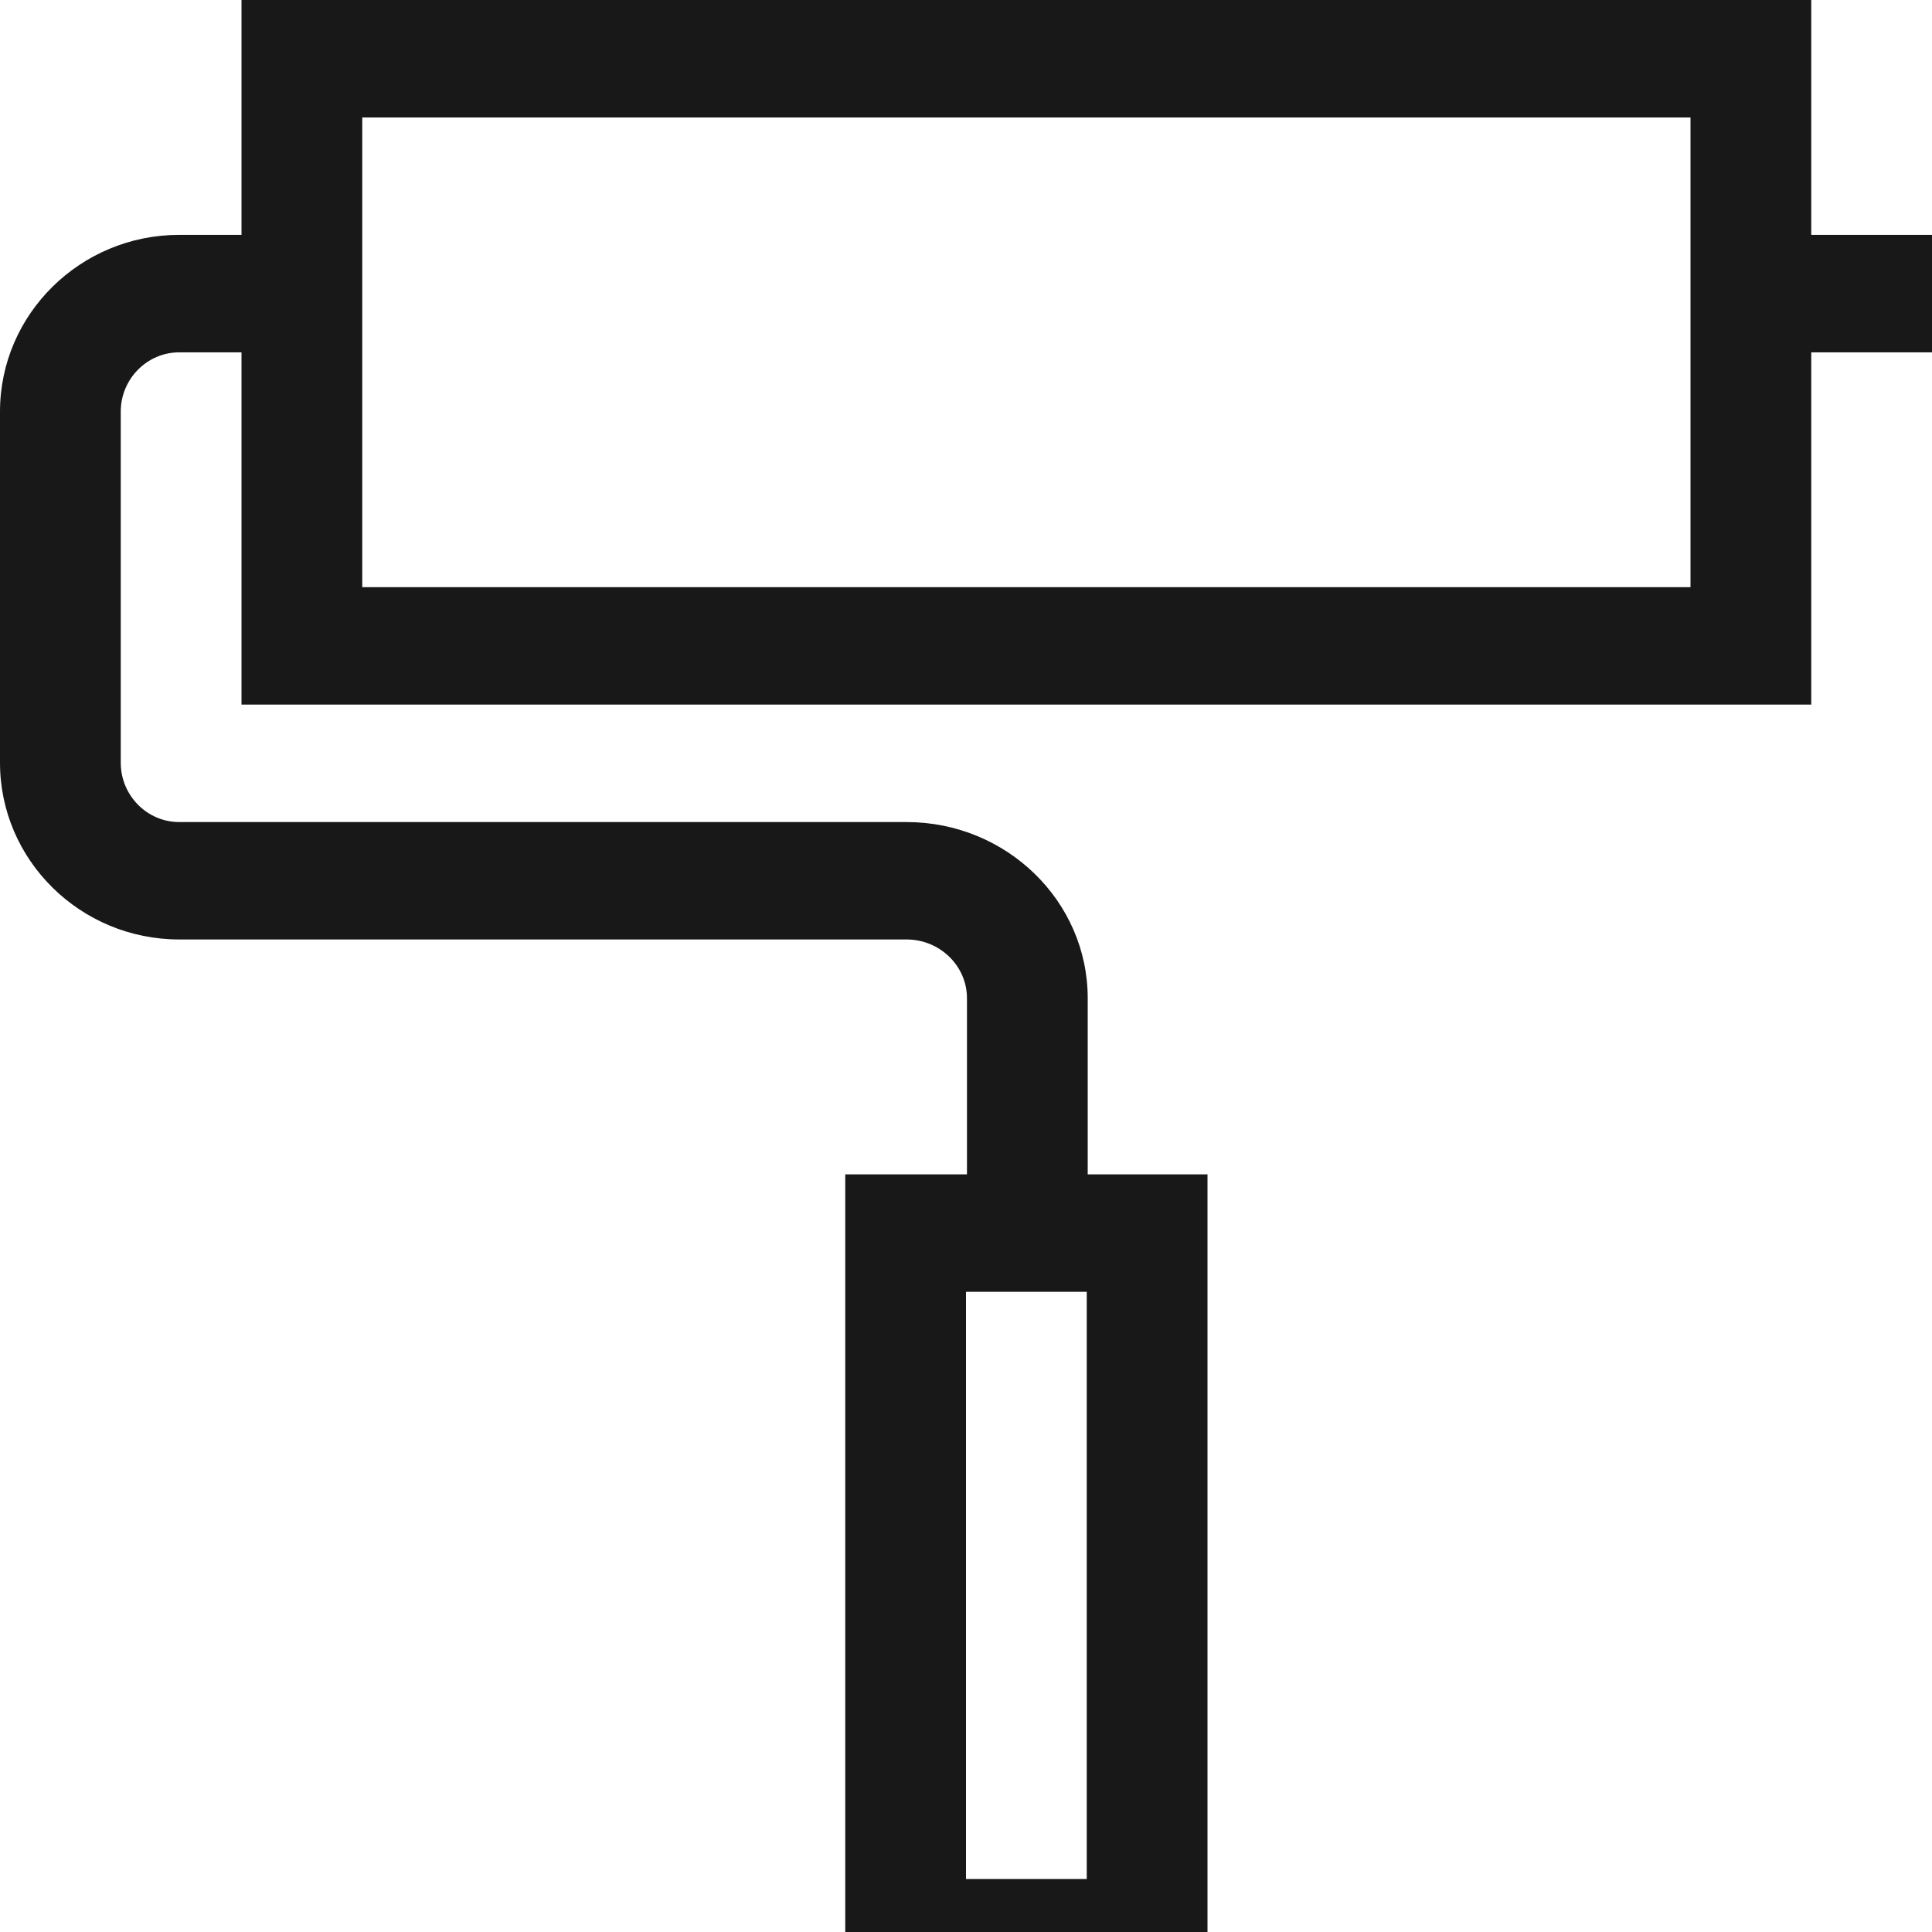
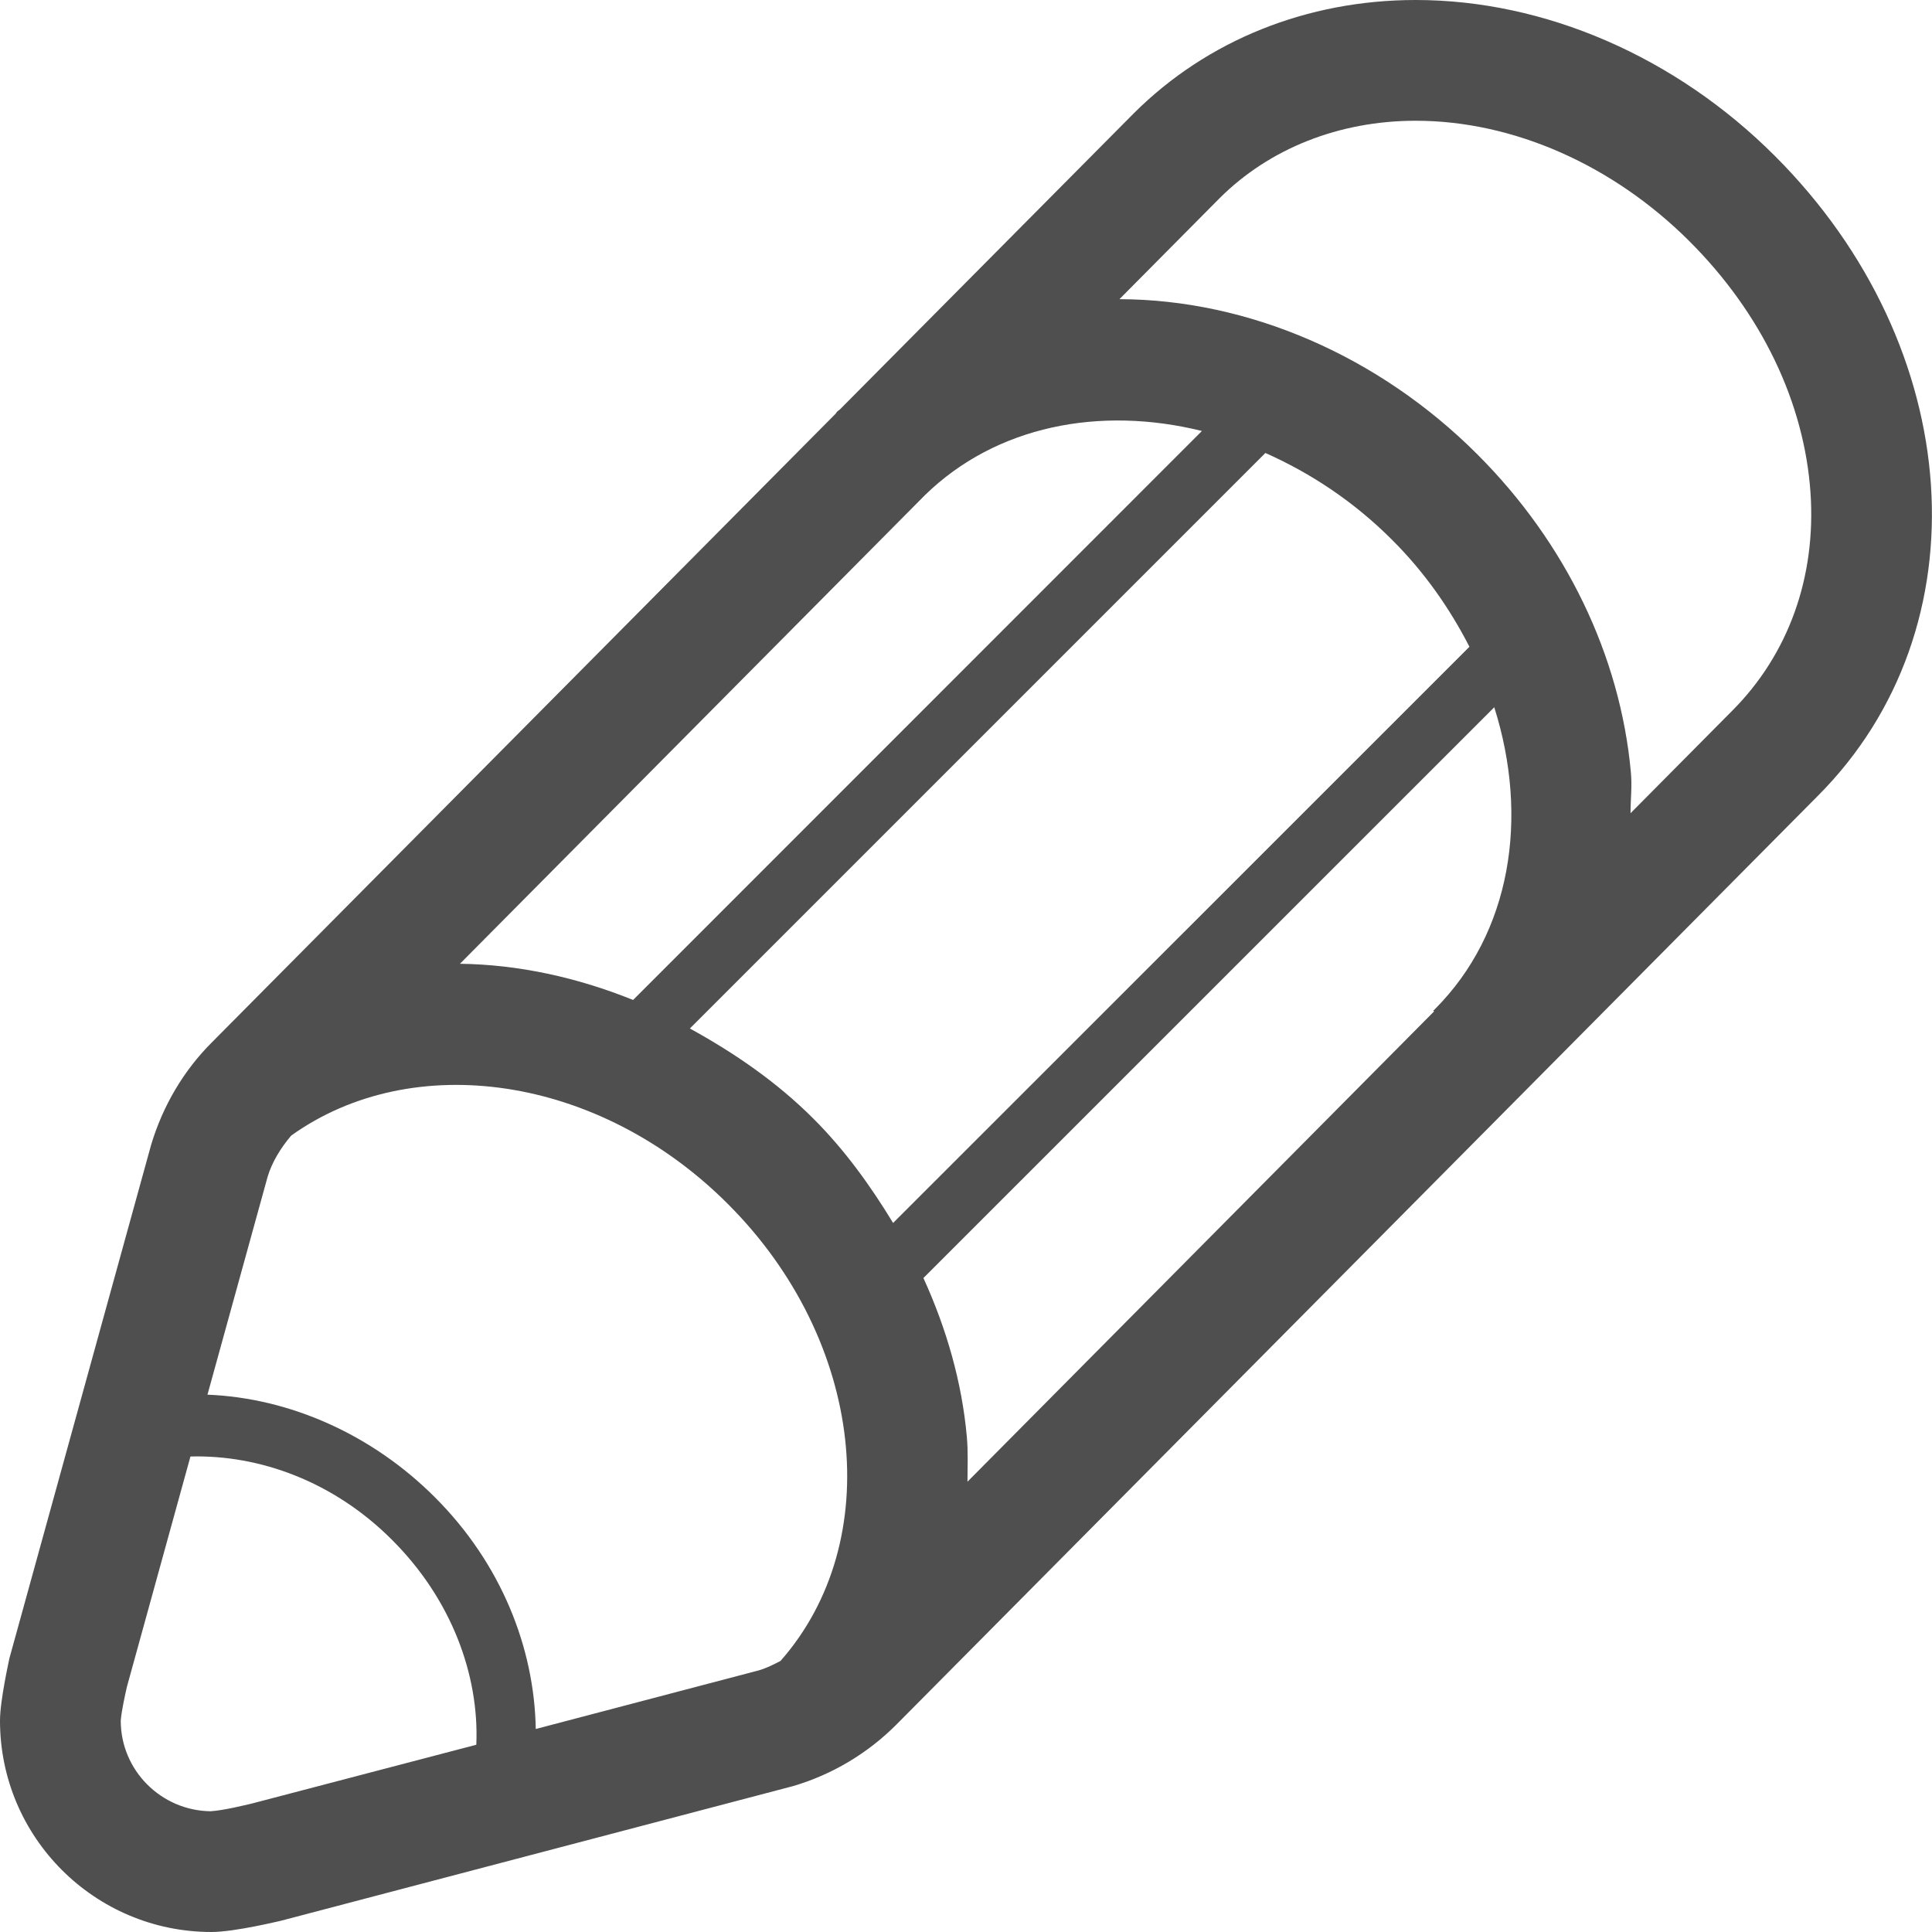
- <svg xmlns="http://www.w3.org/2000/svg" width="30" height="30" viewBox="0 0 30 30" fill="none">
-   <path d="M28.125 3.647V0H3.75V3.647H2.783C1.249 3.647 0 4.878 0 6.391V11.844C0 13.357 1.249 14.588 2.783 14.588H14.078C14.593 14.588 15.015 14.998 15.015 15.5V18.235H13.125V31H18.75V18.235H16.89V15.5C16.89 13.992 15.628 12.765 14.078 12.765H2.783C2.284 12.765 1.875 12.351 1.875 11.844V6.391C1.875 5.885 2.284 5.471 2.783 5.471H3.75V10.941H28.125V5.471H30V3.647H28.125ZM16.875 29.177H15V20.059H16.875V29.177ZM26.25 9.118H5.625V1.824H26.25V9.118Z" fill="#181818" />
+ <svg xmlns="http://www.w3.org/2000/svg" width="26" height="26" viewBox="0 0 26 26" fill="none">
+   <path d="M23.883 2.096C22.547 0.761 20.787 0 19.052 0C17.589 0 16.242 0.543 15.258 1.525L11.303 5.51C11.291 5.521 11.277 5.528 11.265 5.54C11.259 5.547 11.255 5.556 11.248 5.562L11.25 5.563L2.858 14.021C2.471 14.405 2.191 14.883 2.034 15.406L0.126 22.319C0.124 22.337 0 22.88 0 23.156C0 24.726 1.275 26 2.847 26C3.16 26 3.765 25.851 3.787 25.847L10.675 24.036C11.199 23.881 11.674 23.598 12.061 23.211L24.462 10.712C26.717 8.455 26.463 4.672 23.883 2.096ZM13.011 19.333C12.945 18.601 12.738 17.881 12.427 17.199L20.109 9.518C20.579 11.001 20.338 12.553 19.308 13.583C19.302 13.59 19.294 13.594 19.288 13.6L19.299 13.611L13.02 19.94C13.02 19.738 13.03 19.54 13.011 19.333ZM12.019 16.458C11.716 15.96 11.372 15.479 10.945 15.053C10.449 14.557 9.879 14.168 9.284 13.841L17.029 6.096C17.637 6.366 18.22 6.75 18.734 7.265C19.173 7.702 19.513 8.193 19.775 8.704L12.019 16.458ZM8.52 13.457C7.768 13.154 6.979 12.98 6.19 12.97L12.448 6.663C13.406 5.729 14.801 5.46 16.175 5.8L8.52 13.457ZM3.386 24.272C3.297 24.292 3.022 24.362 2.835 24.375C2.167 24.367 1.625 23.824 1.625 23.156C1.635 23.02 1.689 22.785 1.708 22.7L2.563 19.601C3.492 19.576 4.492 19.937 5.277 20.724C6.075 21.521 6.45 22.54 6.41 23.48L3.386 24.272ZM7.21 23.268C7.191 22.177 6.747 21.043 5.852 20.149C5.005 19.302 3.897 18.813 2.792 18.769L3.601 15.838C3.659 15.643 3.776 15.45 3.919 15.282C5.549 14.116 8.055 14.46 9.796 16.203C11.638 18.044 11.923 20.741 10.504 22.352C10.41 22.401 10.315 22.449 10.212 22.479L7.21 23.268ZM23.311 9.565L21.943 10.944C21.943 10.76 21.965 10.584 21.948 10.396C21.805 8.824 21.072 7.304 19.882 6.115C18.558 4.79 16.803 4.031 15.065 4.026L16.411 2.669C17.084 1.997 18.024 1.625 19.052 1.625C20.36 1.625 21.703 2.216 22.735 3.246C23.705 4.214 24.282 5.416 24.365 6.632C24.442 7.768 24.067 8.808 23.311 9.565Z" fill="#4F4F4F" />
</svg>
